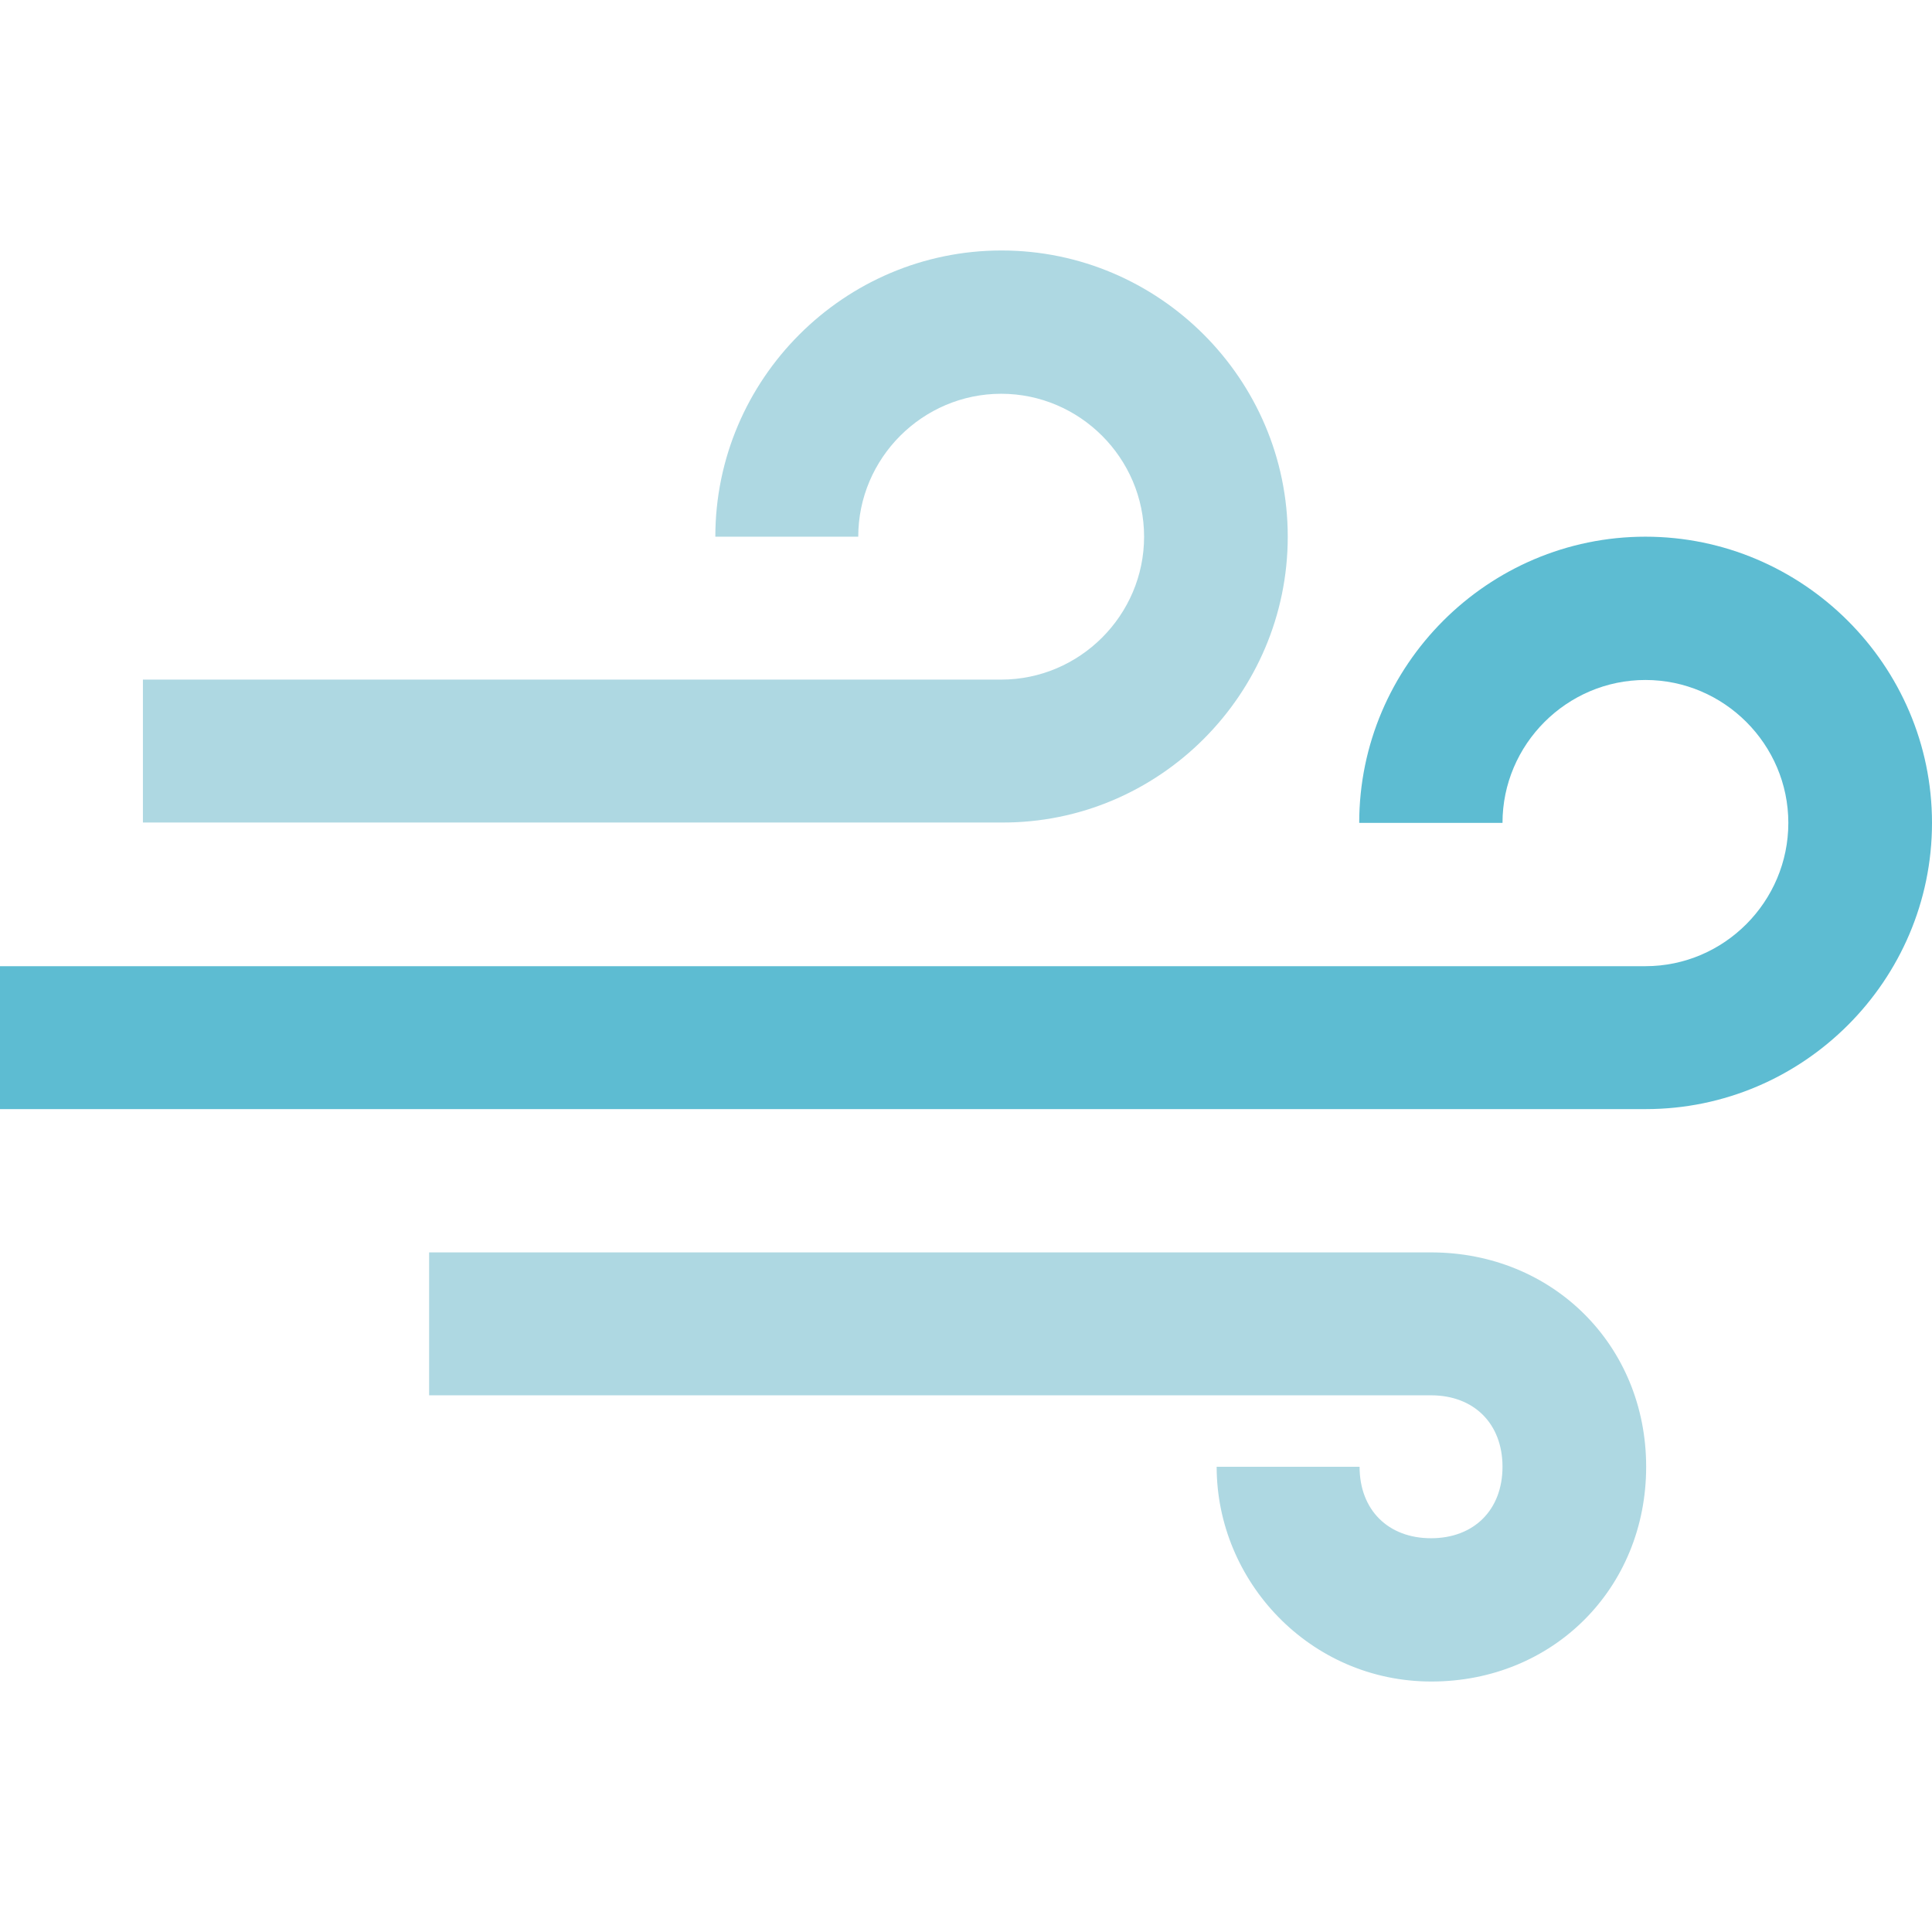
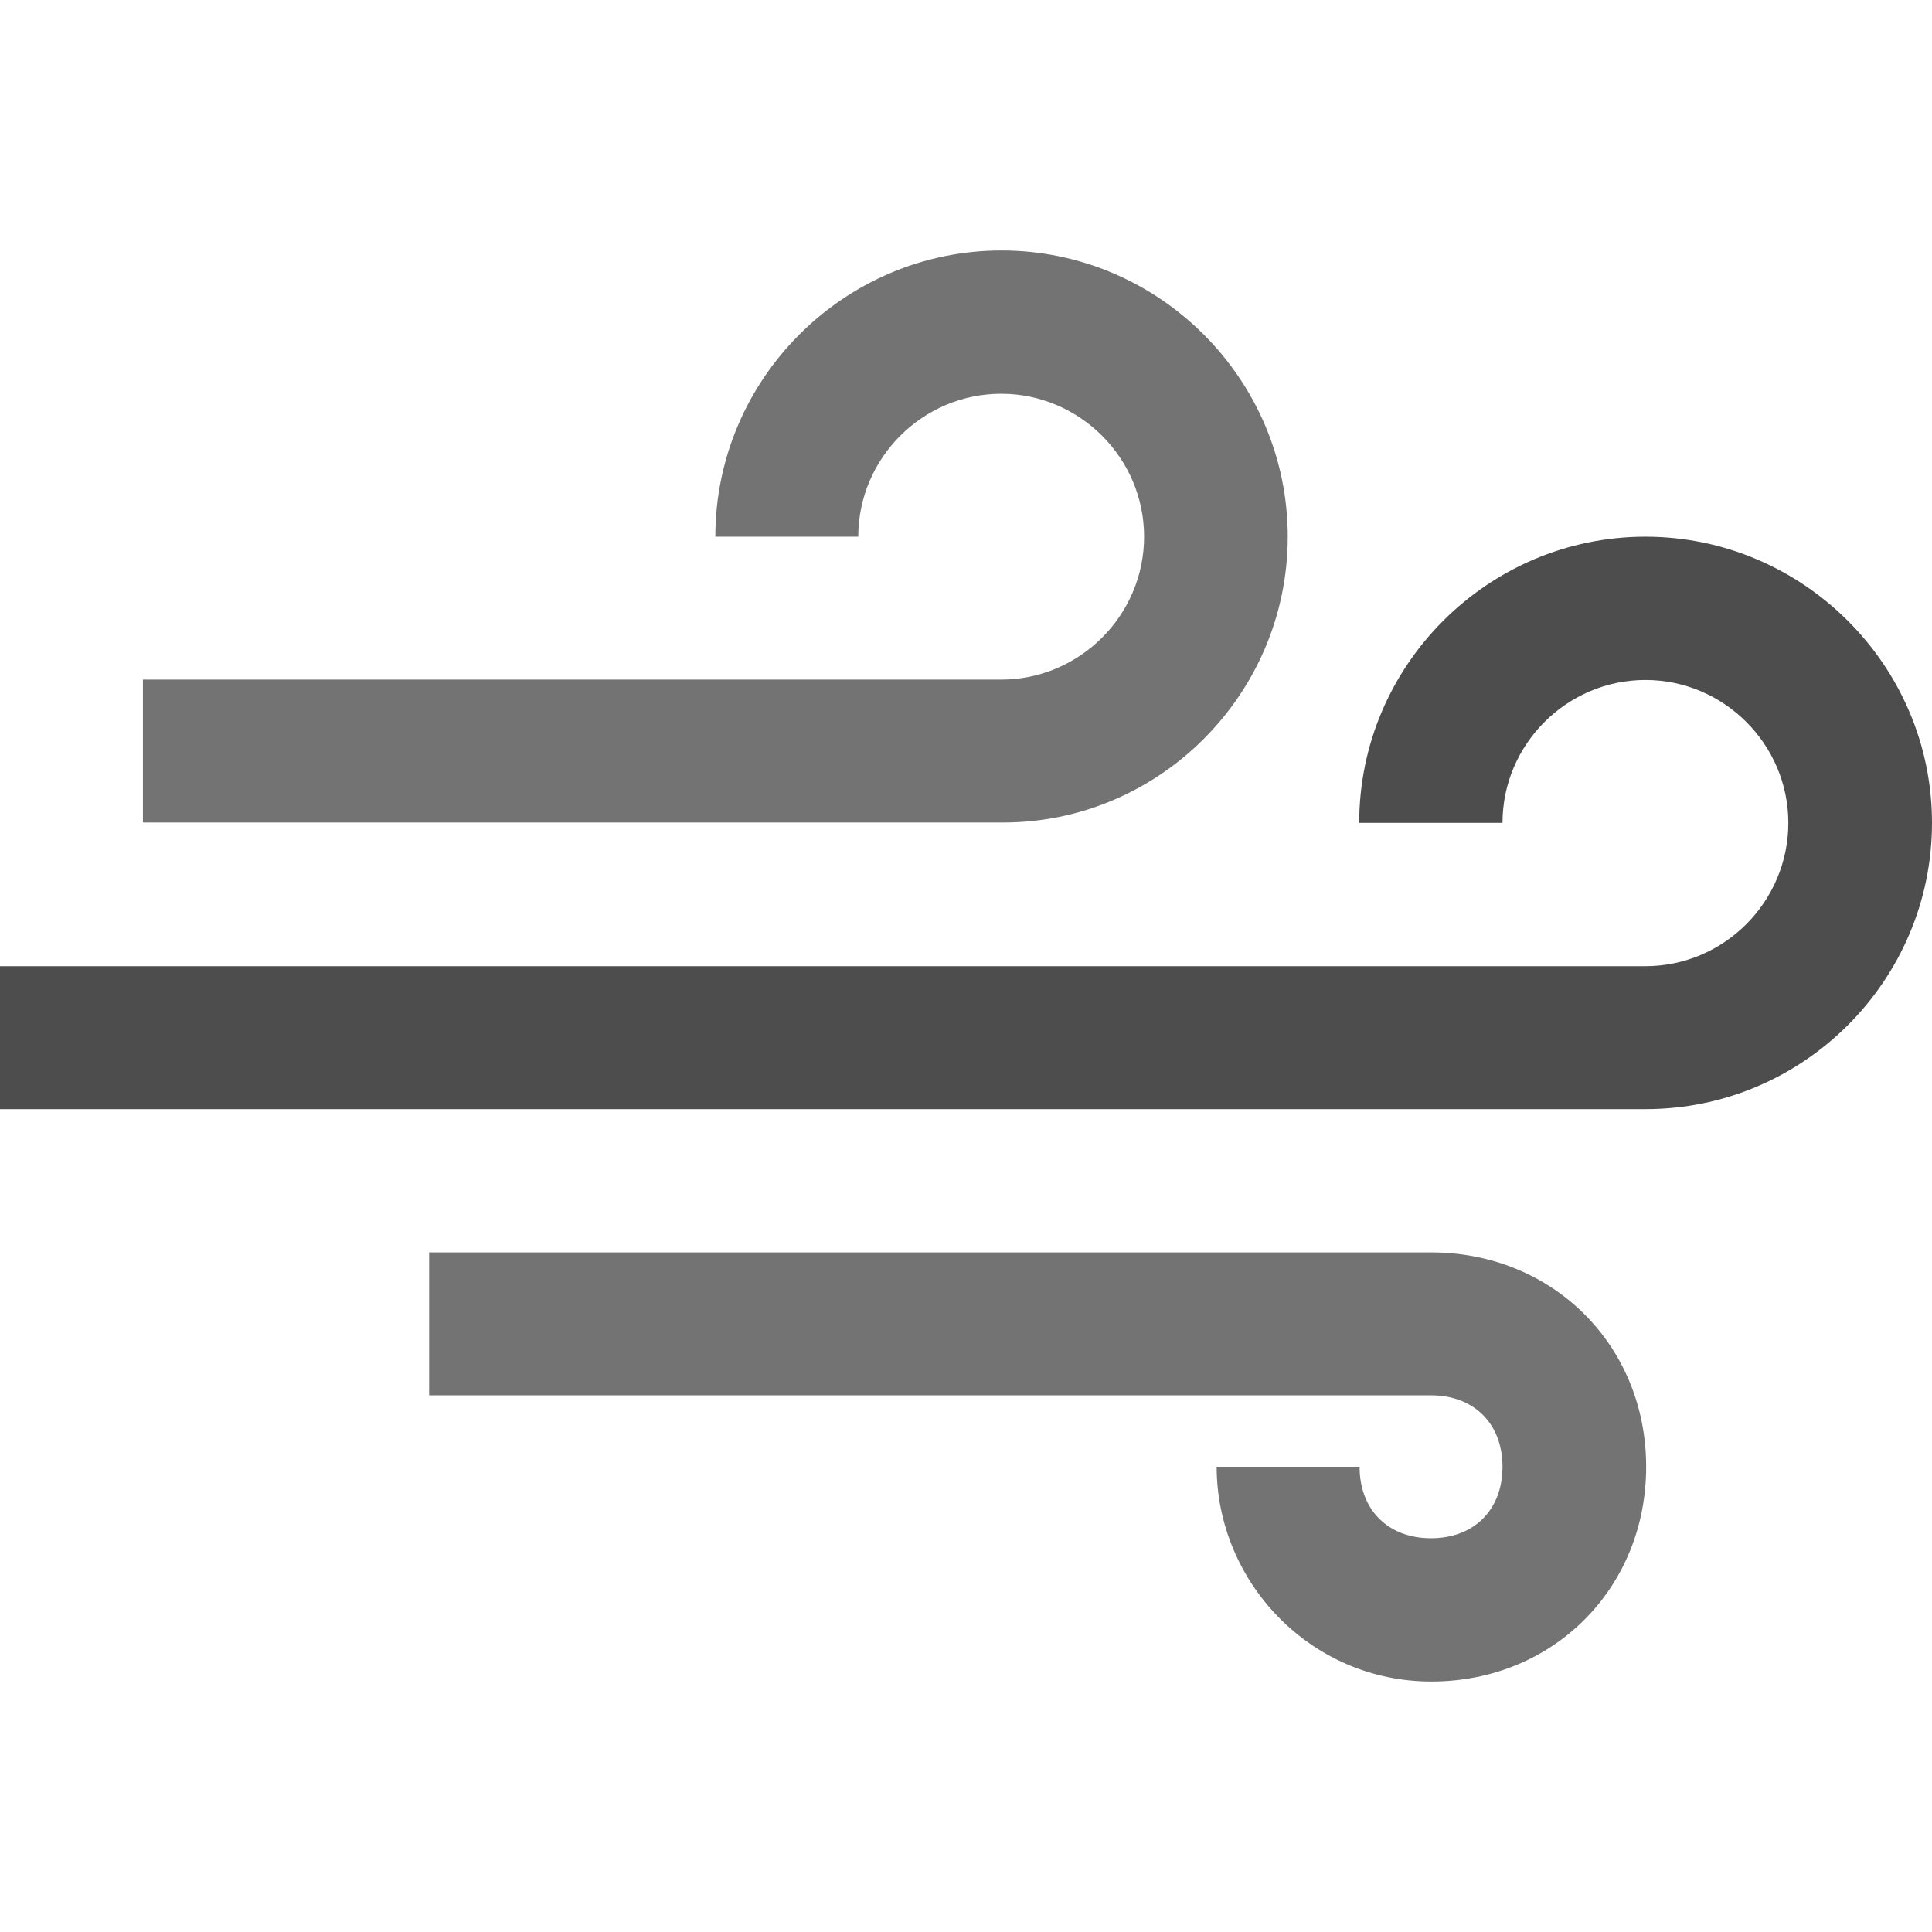
<svg xmlns="http://www.w3.org/2000/svg" version="1.1" id="Capa_1" x="0px" y="0px" width="512px" height="512px" viewBox="0 0 516.4 516.4" style="enable-background:new 0 0 516.4 516.4;" xml:space="preserve">
  <g>
    <g>
-       <path d="M344.199,143.45c0-42.1-34.398-76.5-76.5-76.5c-42.099,0-76.499,34.4-76.499,76.5h38.2c0-21,17.2-38.2,38.2-38.2    c21,0,38.201,17.2,38.201,38.2s-17.201,38.2-38.201,38.2H38.2v38.2h229.499C309.801,220.05,344.199,185.55,344.199,143.45z" fill="#aed8e2" />
-       <path d="M439.801,143.45c-42.102,0-76.5,34.4-76.5,76.5H401.6c0-21,17.201-38.2,38.201-38.2S478,198.95,478,219.95    s-17.1,38.3-38.199,38.3H0v38.2h439.9c42.1,0,76.5-34.4,76.5-76.5C516.4,177.85,481.9,143.45,439.801,143.45z" fill="#5dbcd2" />
-       <path d="M382.5,334.75H114.7v38.2h267.8c11.5,0,19.1,7.6,19.1,19.1s-7.6,19.101-19.1,19.101s-19.1-7.601-19.1-19.101h-38.201    c0,30.601,24.9,57.4,57.4,57.4s57.4-24.9,57.4-57.4S415,334.75,382.5,334.75z" fill="#aed8e2" />
+       <path d="M344.199,143.45c0-42.1-34.398-76.5-76.5-76.5c-42.099,0-76.499,34.4-76.499,76.5h38.2c0-21,17.2-38.2,38.2-38.2    c21,0,38.201,17.2,38.201,38.2s-17.201,38.2-38.201,38.2H38.2v38.2h229.499C309.801,220.05,344.199,185.55,344.199,143.45z" fill="#737373" />
+       <path d="M439.801,143.45c-42.102,0-76.5,34.4-76.5,76.5H401.6c0-21,17.201-38.2,38.201-38.2S478,198.95,478,219.95    s-17.1,38.3-38.199,38.3H0v38.2h439.9c42.1,0,76.5-34.4,76.5-76.5C516.4,177.85,481.9,143.45,439.801,143.45z" fill="#4d4d4d" />
+       <path d="M382.5,334.75H114.7v38.2h267.8c11.5,0,19.1,7.6,19.1,19.1s-7.6,19.101-19.1,19.101s-19.1-7.601-19.1-19.101h-38.201    c0,30.601,24.9,57.4,57.4,57.4s57.4-24.9,57.4-57.4S415,334.75,382.5,334.75z" fill="#737373" />
    </g>
  </g>
</svg>
